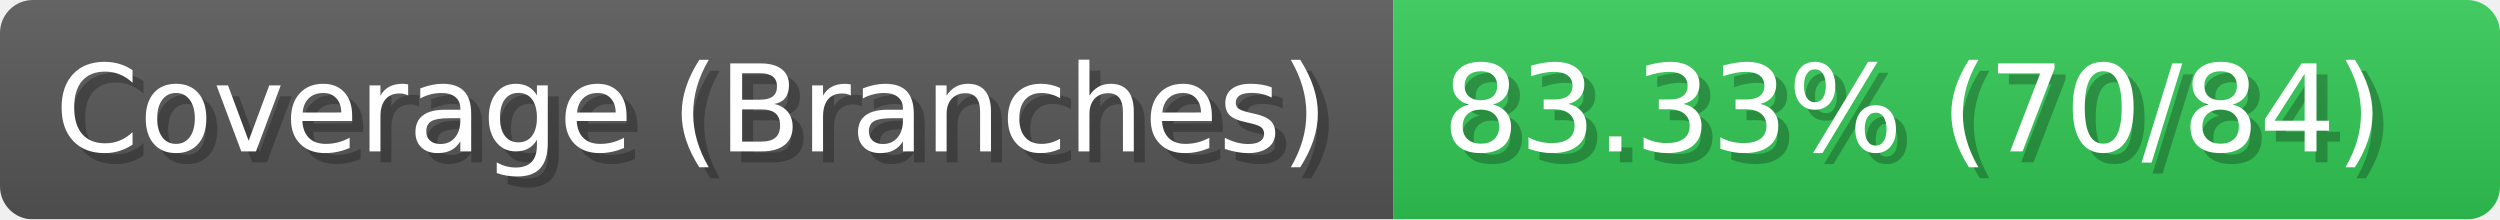
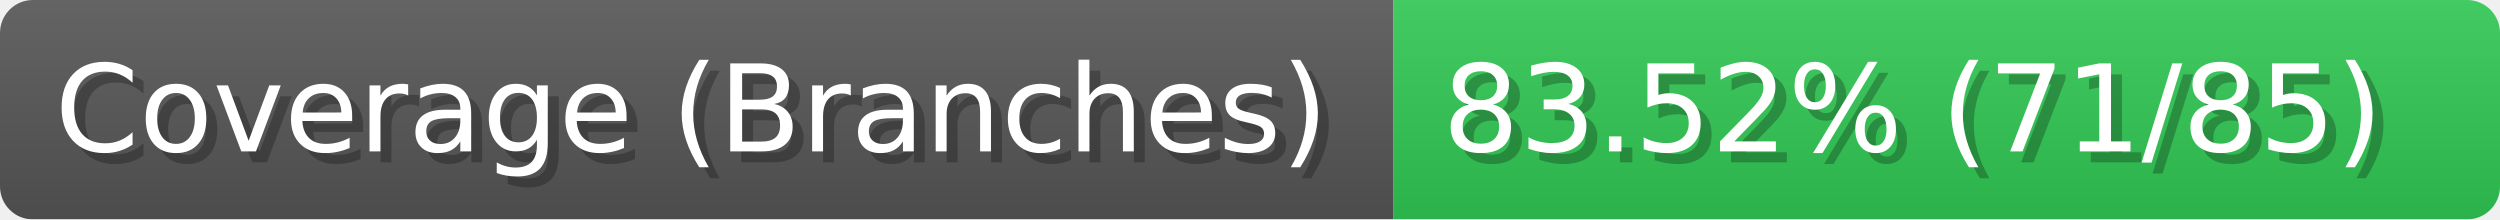
- <svg xmlns="http://www.w3.org/2000/svg" width="227.9" height="20" viewBox="0 0 2279 200" role="img" aria-label="Coverage (Branches): 83.33% (70/84)">
+ <svg xmlns="http://www.w3.org/2000/svg" width="227.9" height="20" viewBox="0 0 2279 200" role="img" aria-label="Coverage (Branches): 83.52% (71/85)">
  <linearGradient id="a" x2="0" y2="100%">
    <stop offset="0" stop-opacity=".1" stop-color="#EEE" />
    <stop offset="1" stop-opacity=".1" />
  </linearGradient>
  <mask id="m">
    <rect width="2279" height="200" rx="30" fill="#FFF" />
  </mask>
  <g mask="url(#m)">
    <rect width="1270" height="200" fill="#555" />
    <rect width="1009" height="200" fill="#31c653" x="1270" />
    <rect width="2279" height="200" fill="url(#a)" />
  </g>
  <g aria-hidden="true" fill="#fff" text-anchor="start" font-family="Verdana,DejaVu Sans,sans-serif" font-size="110">
    <text x="60" y="148" textLength="1170" fill="#000" opacity="0.25">Coverage (Branches)</text>
    <text x="50" y="138" textLength="1170">Coverage (Branches)</text>
-     <text x="1325" y="148" textLength="909" fill="#000" opacity="0.25">83.33% (70/84)</text>
-     <text x="1315" y="138" textLength="909">83.33% (70/84)</text>
+     <text x="1325" y="148" textLength="909" fill="#000" opacity="0.25">83.52% (71/85)</text>
+     <text x="1315" y="138" textLength="909">83.52% (71/85)</text>
  </g>
</svg>
